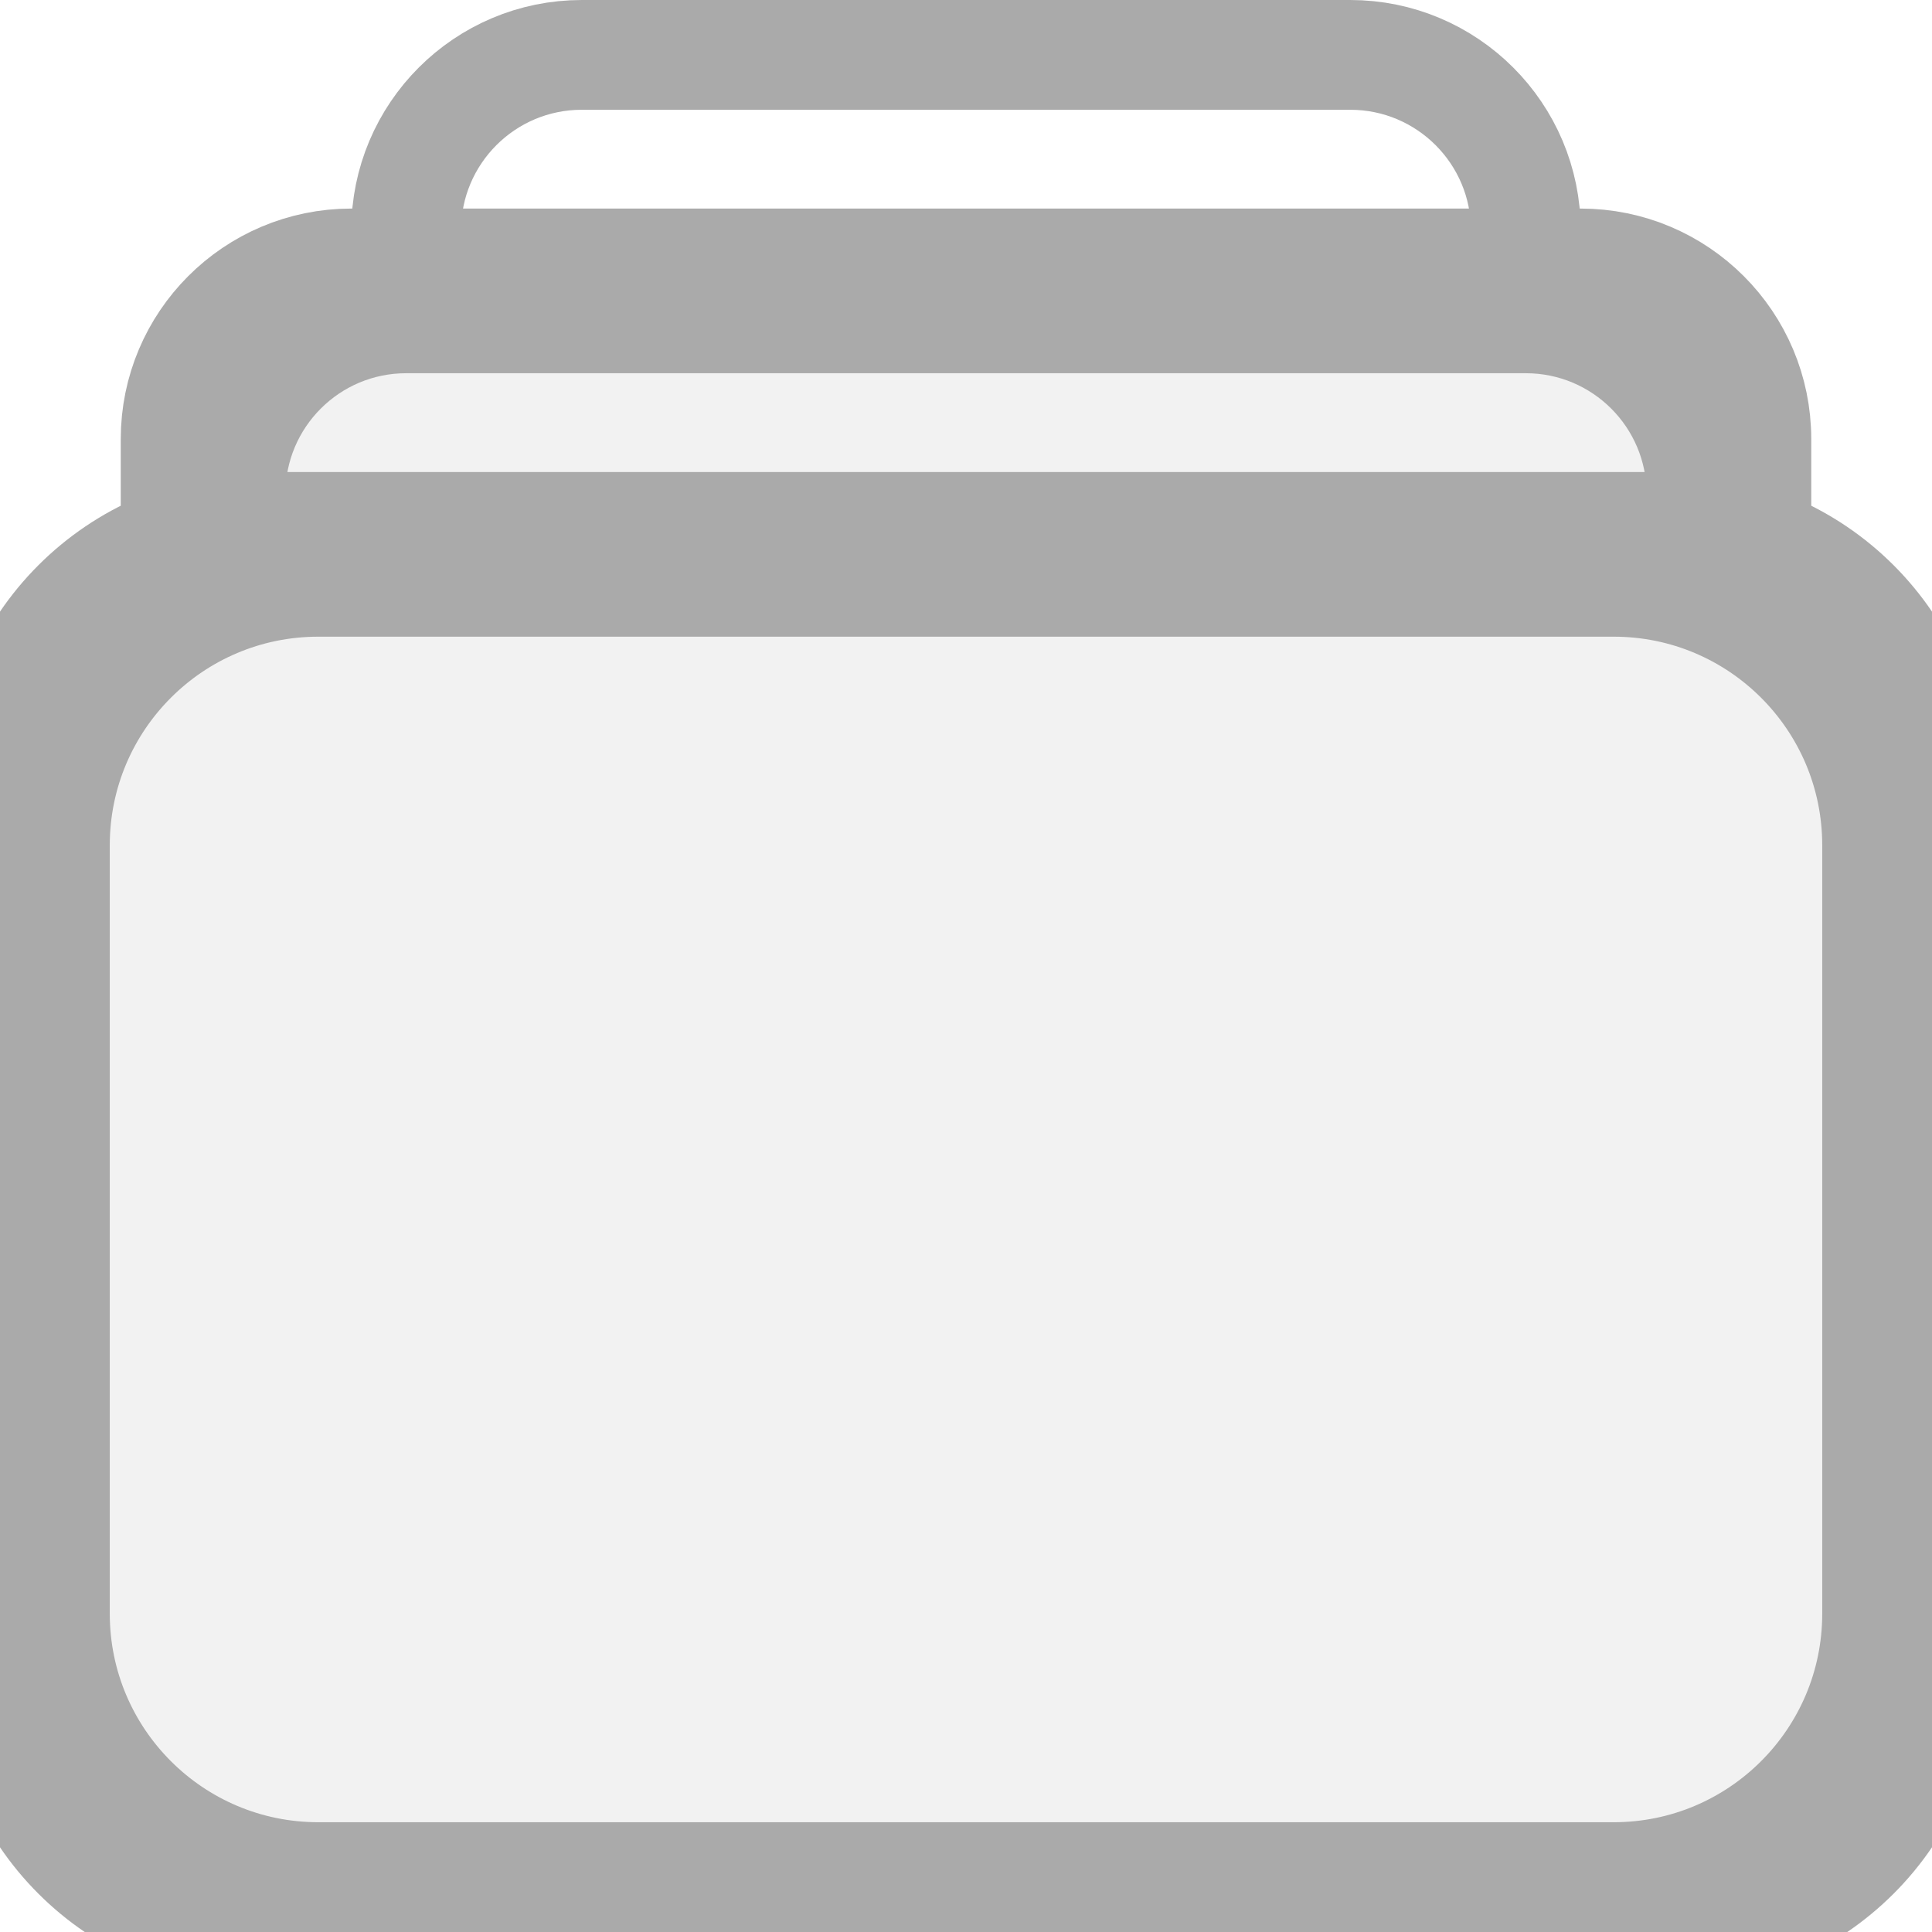
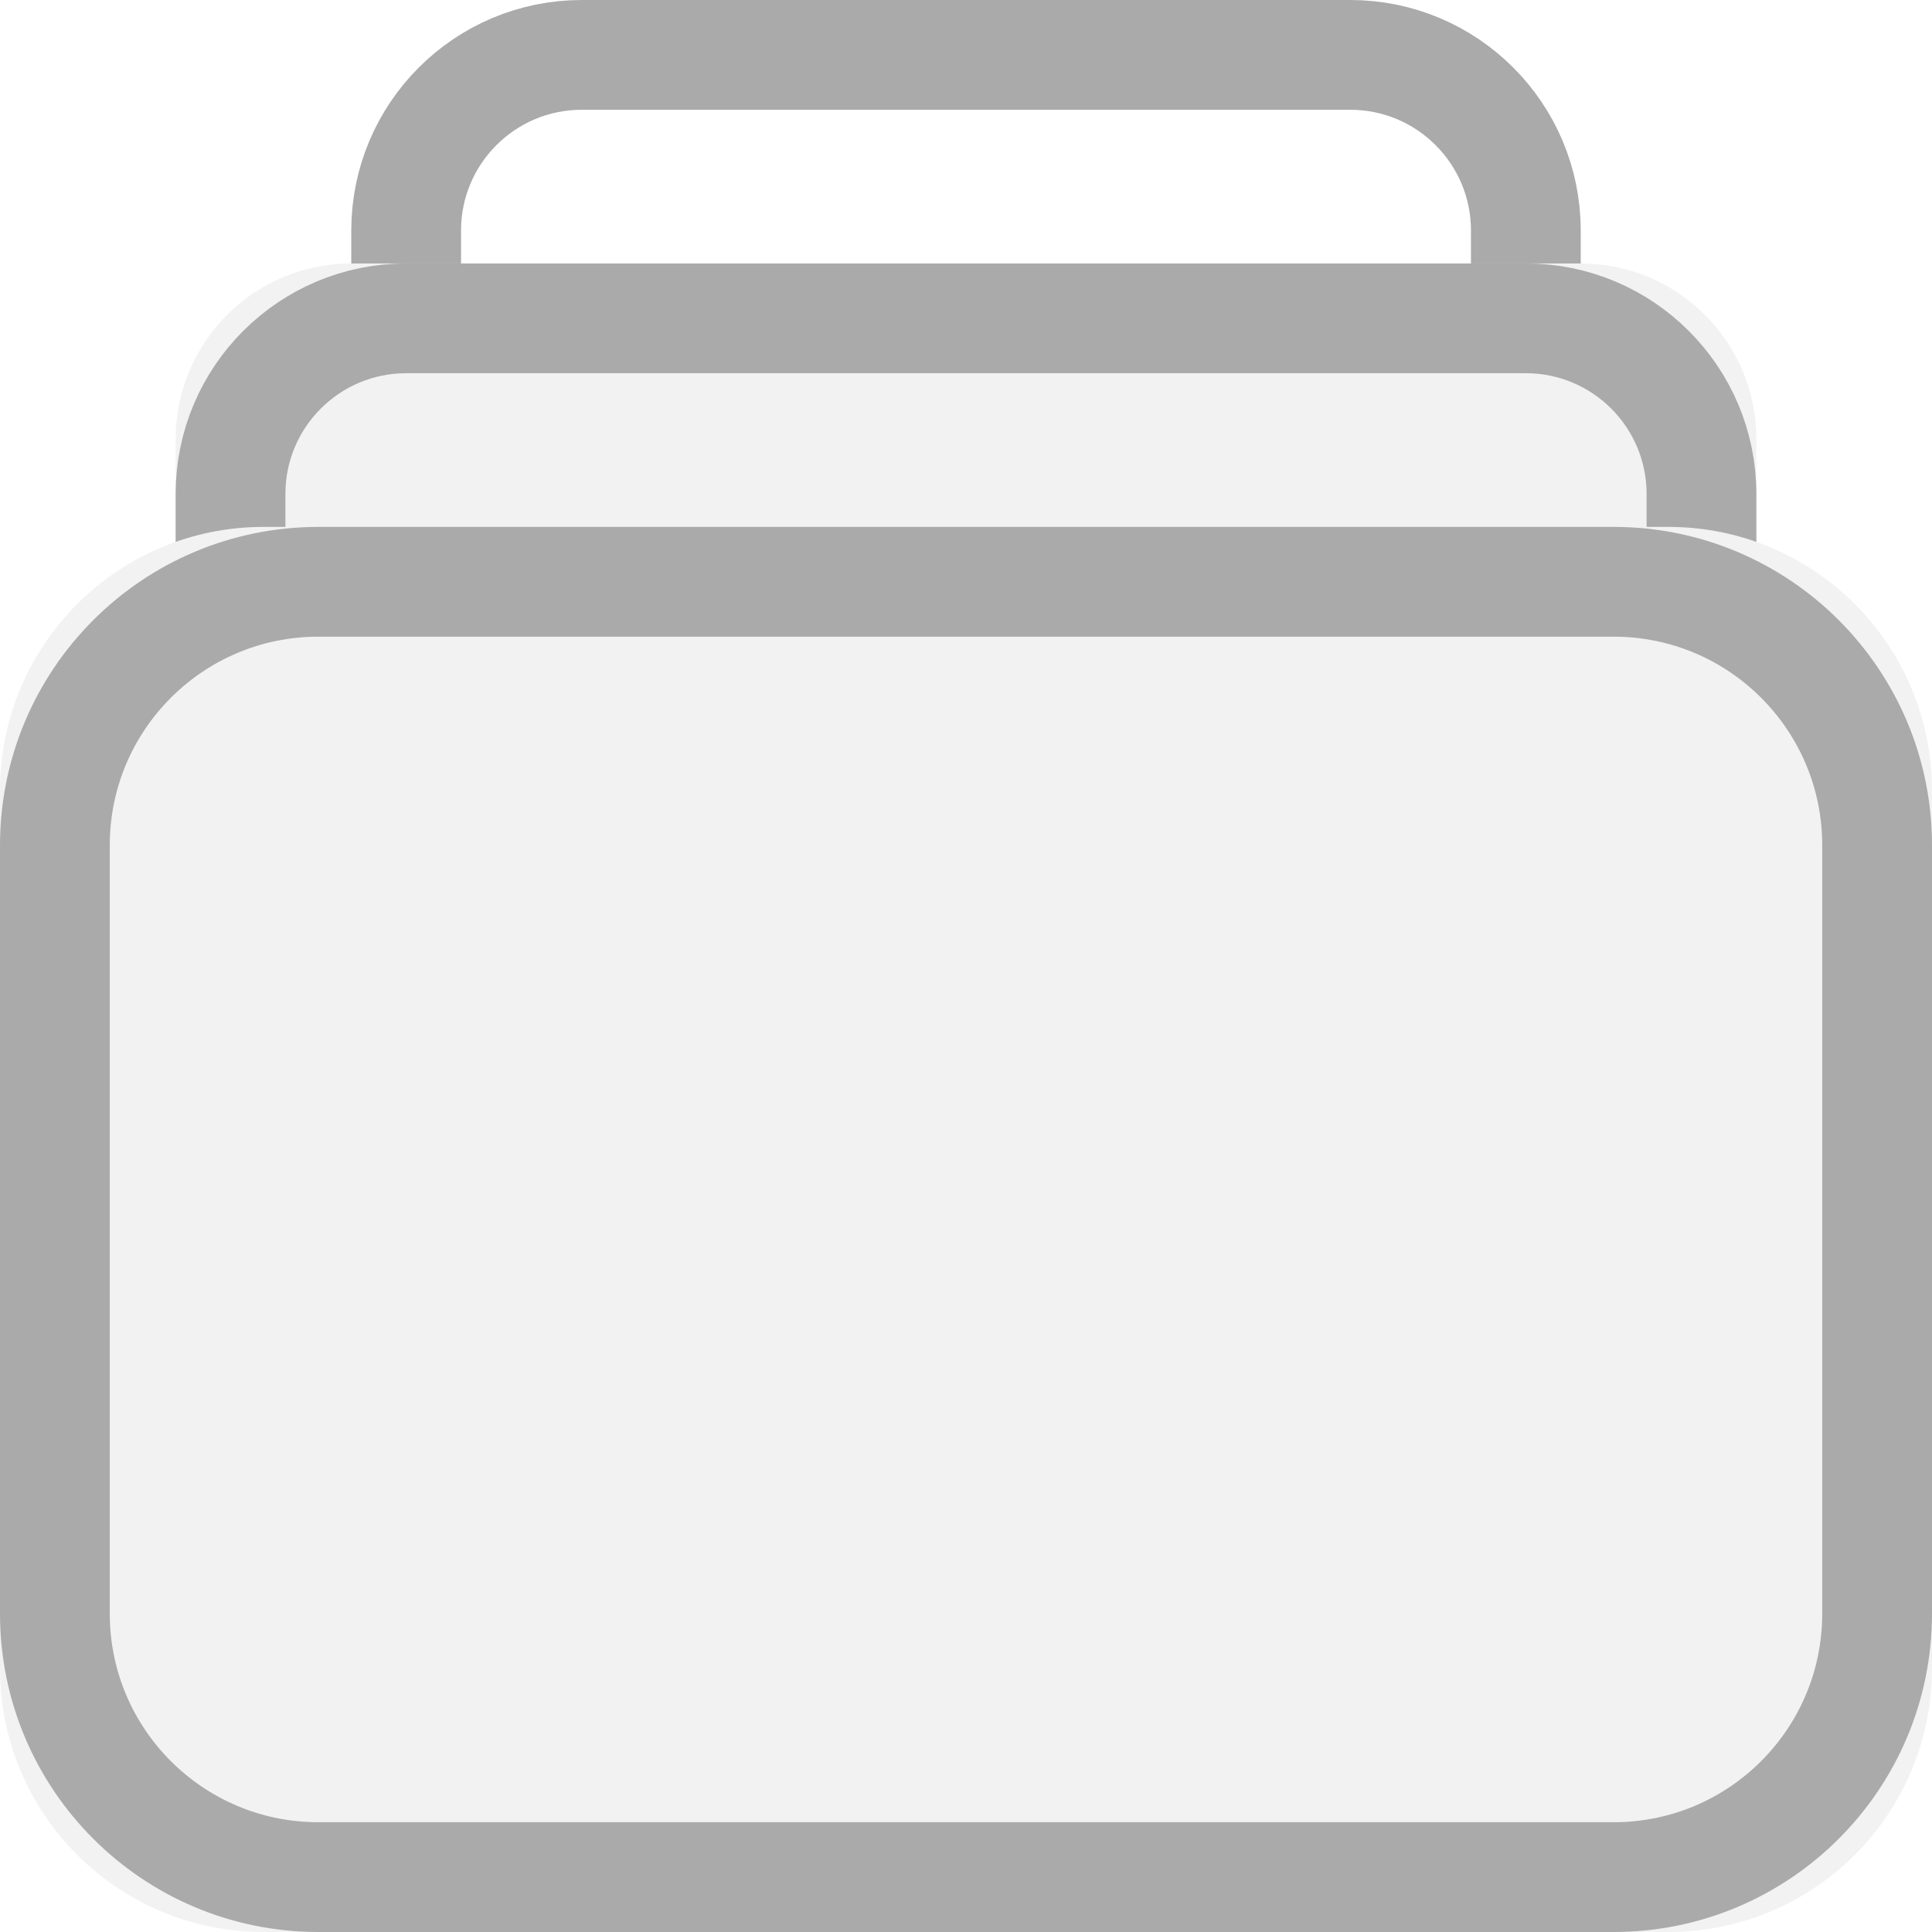
<svg xmlns="http://www.w3.org/2000/svg" viewBox="0 0 22 22" version="1.1">
  <g stroke="#aaa" stroke-width="1.25" fill="none" fill-rule="evenodd">
    <rect x="4.625" y="0.625" width="12.75" height="14.75" rx="2" />
    <g>
-       <rect fill="#F2F2F2" x="2" y="3" width="18" height="16" rx="2" />
+       <rect stroke="none" fill="#F2F2F2" x="2" y="3" width="18" height="16" rx="2" />
      <rect x="2.625" y="3.625" width="16.75" height="14.75" rx="2" />
    </g>
    <g>
-       <rect fill="#F2F2F2" x="0" y="6" width="22" height="16" rx="3" />
+       <rect stroke="none" fill="#F2F2F2" x="0" y="6" width="22" height="16" rx="3" />
      <rect x="0.625" y="6.625" width="20.75" height="14.75" rx="3" />
    </g>
  </g>
</svg>
